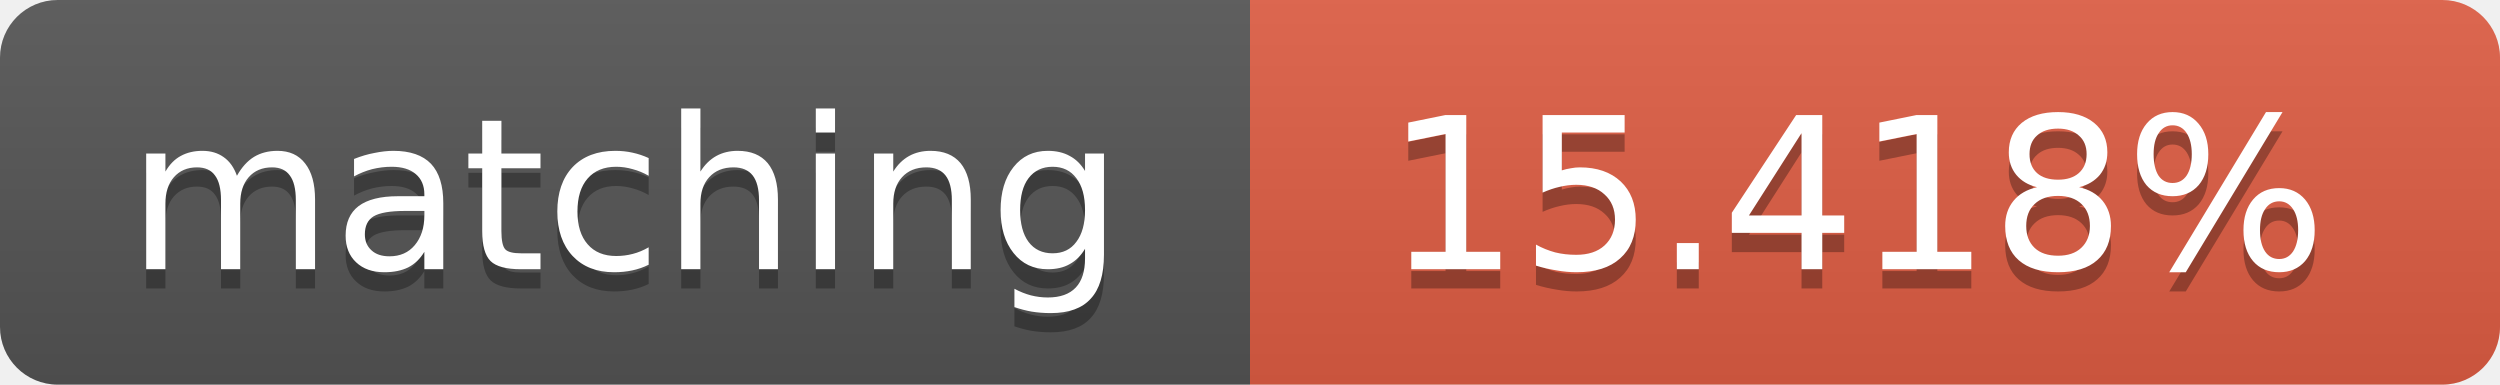
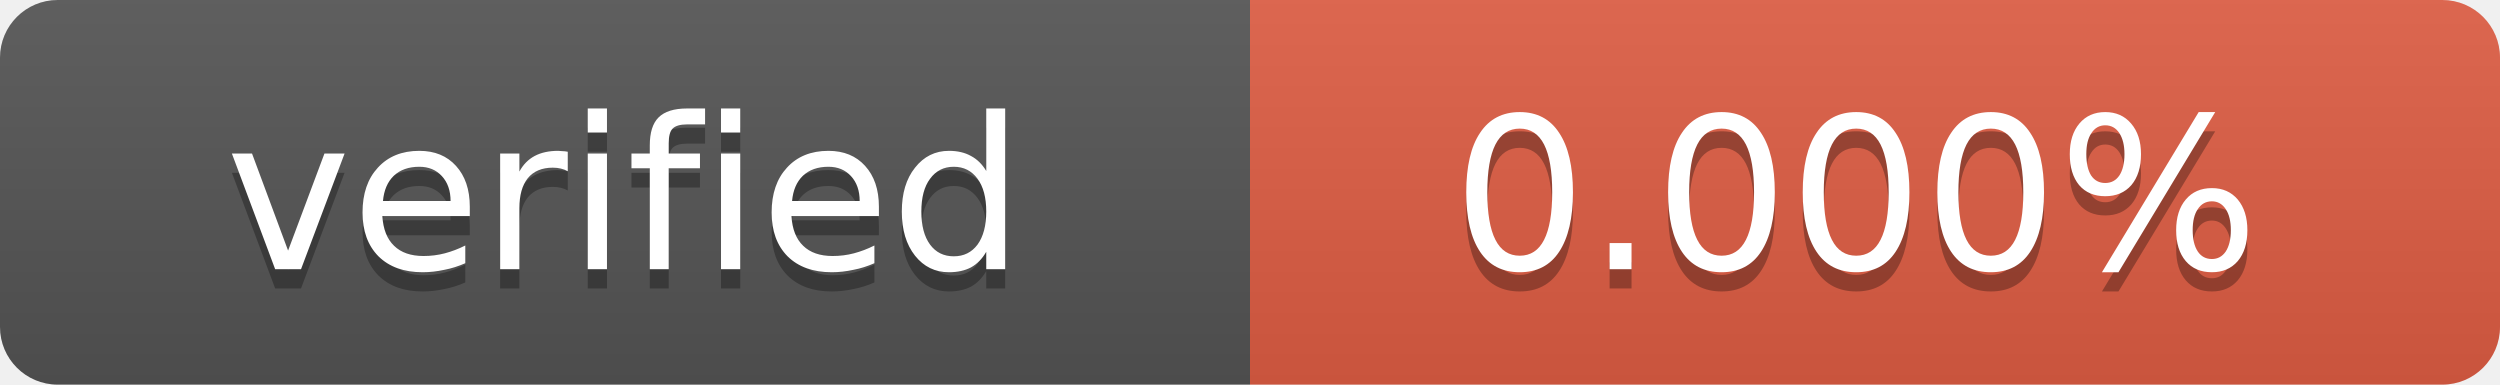
<svg xmlns="http://www.w3.org/2000/svg" width="130" height="20">
  <linearGradient id="b" x2="0" y2="100%">
    <stop offset="0" stop-color="#bbb" stop-opacity=".1" />
    <stop offset="1" stop-opacity=".1" />
  </linearGradient>
  <clipPath id="a">
    <rect width="130" height="20" rx="3" fill="#fff" />
  </clipPath>
  <g clip-path="url(#a)">
    <path fill="#555" d="M0 0h65v20H0z" />
    <path fill="#e05d44" d="M65 0h65v20H65z" />
    <path fill="url(#b)" d="M0 0h130v20H0z" />
  </g>
  <g fill="#fff" text-anchor="middle" font-family="DejaVu Sans,Verdana,Geneva,sans-serif" font-size="11">
-     <text x="32.5" y="15" fill="#010101" fill-opacity=".3">matching</text>
-     <text x="32.5" y="14">matching</text>
-     <text x="96.5" y="15" fill="#010101" fill-opacity=".3">15.418%</text>
-     <text x="96.5" y="14">15.418%</text>
+     <text x="32.5" y="15" fill="#010101" fill-opacity=".3">verified</text>
+     <text x="32.5" y="14">verified</text>
+     <text x="96.5" y="15" fill="#010101" fill-opacity=".3">0.000%</text>
+     <text x="96.5" y="14">0.000%</text>
  </g>
</svg>
